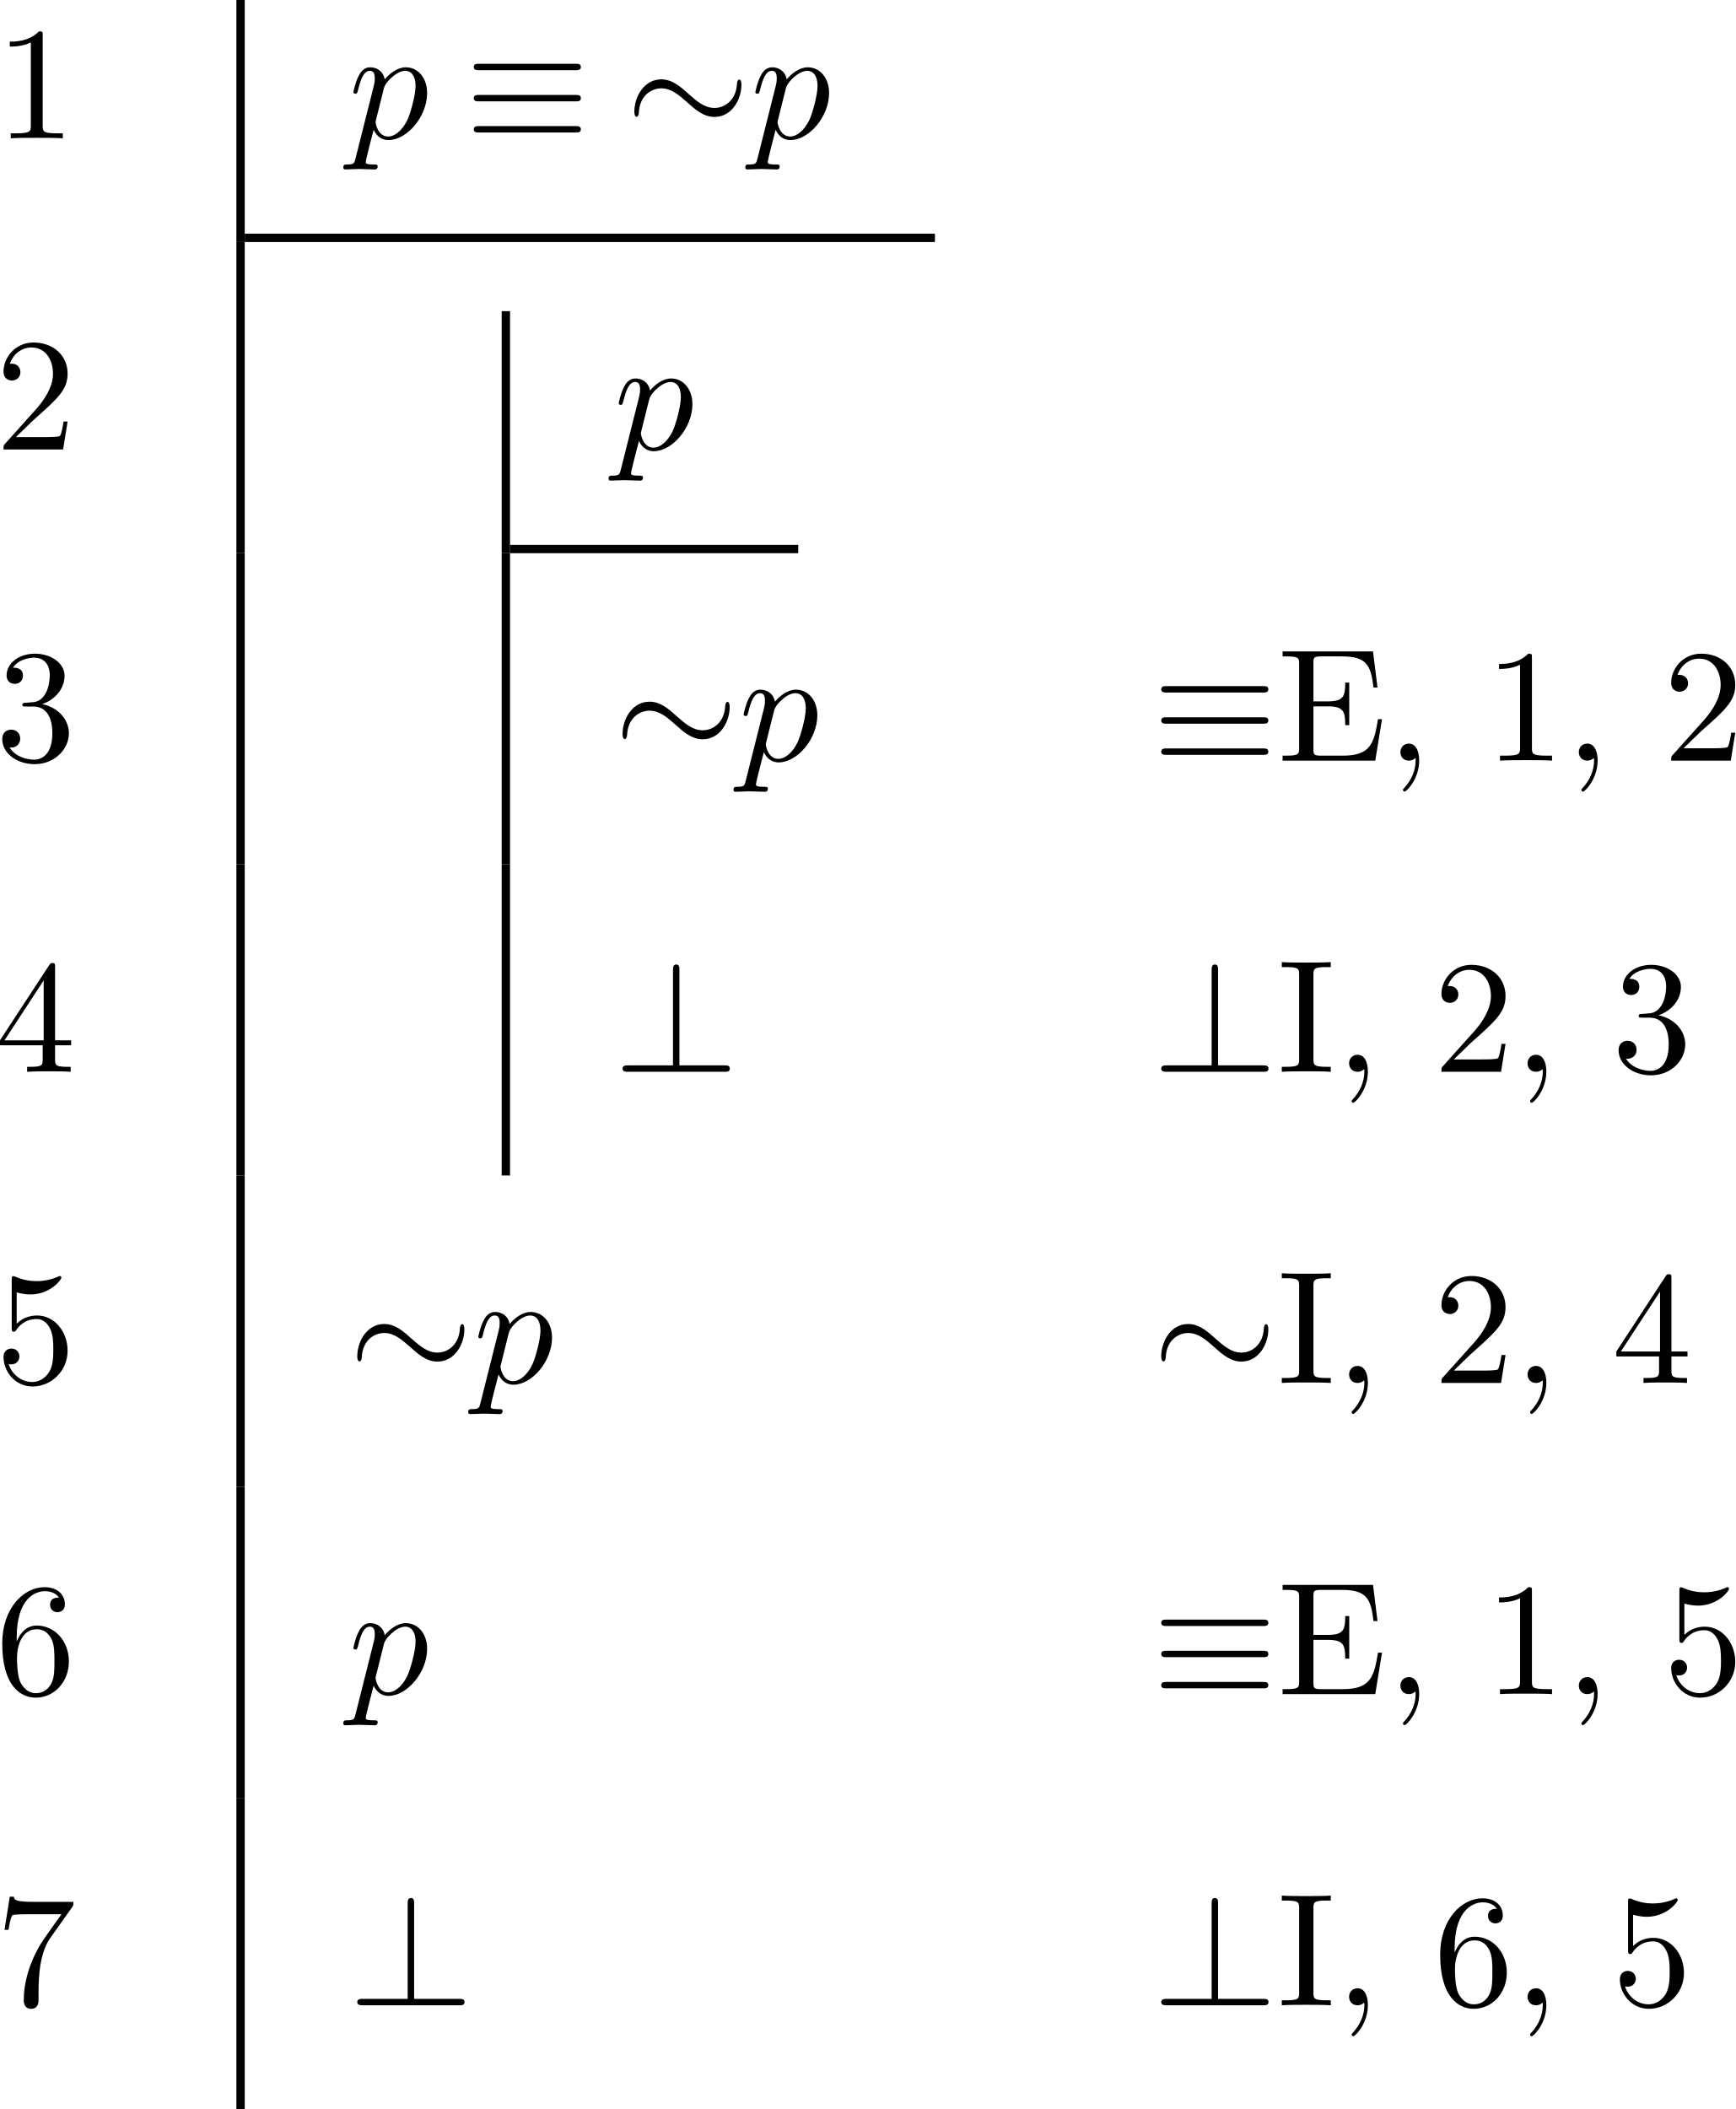
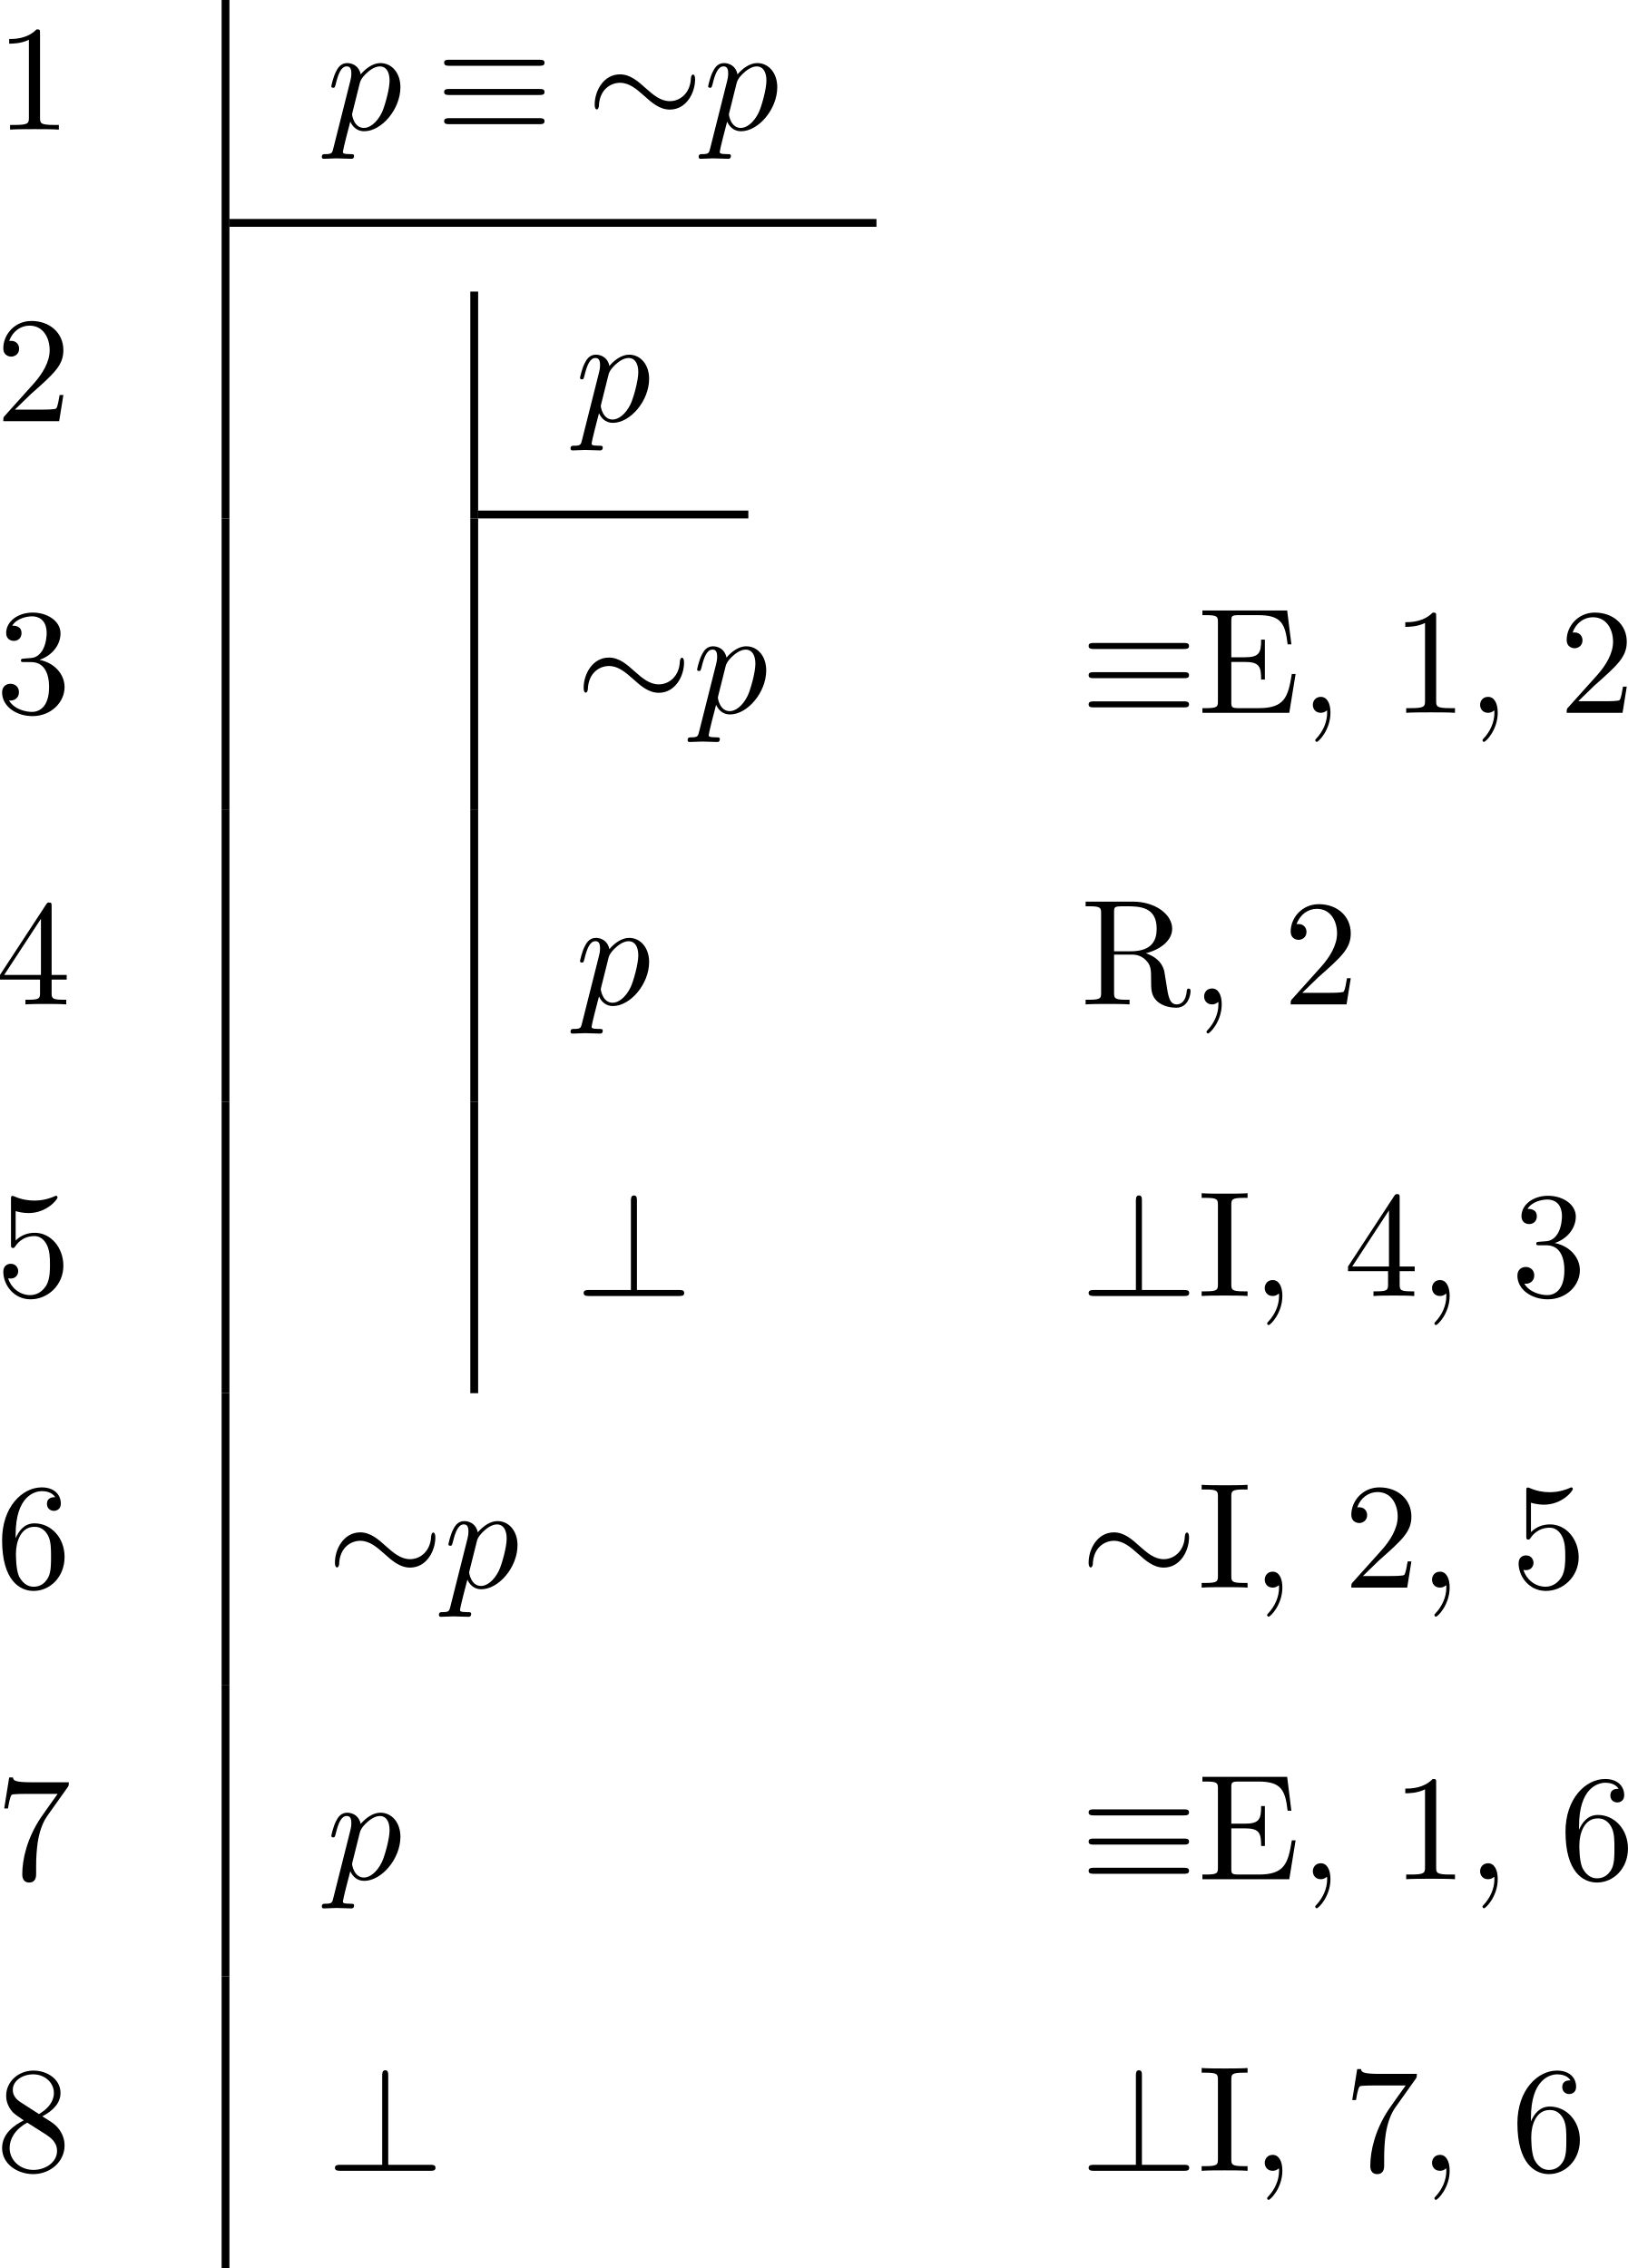
- <svg xmlns="http://www.w3.org/2000/svg" xmlns:xlink="http://www.w3.org/1999/xlink" version="1.1" fill="currentColor" class="ae-svg" style="width:10.716em;height:auto" viewBox="192.935 -55.348 117.879 143.257">
+ <svg xmlns="http://www.w3.org/2000/svg" xmlns:xlink="http://www.w3.org/1999/xlink" version="1.1" fill="currentColor" class="ae-svg" style="width:10.724em;height:auto" viewBox="192.935 -55.348 117.967 164.393">
  <defs>
    <path id="biconditional-with-its-own-negation-nd-g0-17" d="M7.484-4.625C7.669-4.625 7.876-4.625 7.876-4.844S7.68-5.062 7.495-5.062H.982C.796-5.062 .6-5.062 .6-4.844S.818-4.625 .993-4.625H7.484ZM7.495-.393C7.68-.393 7.876-.393 7.876-.611S7.669-.829 7.484-.829H.993C.818-.829 .6-.829 .6-.611S.796-.393 .982-.393H7.495ZM7.495-2.509C7.68-2.509 7.876-2.509 7.876-2.727S7.68-2.945 7.495-2.945H.982C.796-2.945 .6-2.945 .6-2.727S.796-2.509 .982-2.509H7.495Z" />
    <path id="biconditional-with-its-own-negation-nd-g0-24" d="M7.876-3.644C7.876-3.884 7.811-3.993 7.724-3.993C7.669-3.993 7.582-3.916 7.571-3.709C7.527-2.662 6.807-2.062 6.044-2.062C5.356-2.062 4.833-2.531 4.298-3C3.742-3.502 3.175-4.004 2.433-4.004C1.244-4.004 .6-2.804 .6-1.811C.6-1.462 .742-1.462 .753-1.462C.873-1.462 .905-1.68 .905-1.713C.949-2.913 1.767-3.393 2.433-3.393C3.12-3.393 3.644-2.924 4.178-2.455C4.735-1.953 5.302-1.451 6.044-1.451C7.233-1.451 7.876-2.651 7.876-3.644Z" />
    <path id="biconditional-with-its-own-negation-nd-g0-63" d="M4.462-6.895C4.462-7.091 4.462-7.287 4.244-7.287S4.025-7.058 4.025-6.895V-.436H.993C.829-.436 .6-.436 .6-.218S.829 0 .993 0H7.505C7.691 0 7.887 0 7.887-.218S7.691-.436 7.505-.436H4.462V-6.895Z" />
    <path id="biconditional-with-its-own-negation-nd-g1-112" d="M.491 1.331C.404 1.702 .382 1.778-.098 1.778C-.229 1.778-.349 1.778-.349 1.985C-.349 2.073-.295 2.116-.207 2.116C.087 2.116 .404 2.084 .709 2.084C1.069 2.084 1.44 2.116 1.789 2.116C1.844 2.116 1.985 2.116 1.985 1.898C1.985 1.778 1.876 1.778 1.724 1.778C1.178 1.778 1.178 1.702 1.178 1.604C1.178 1.473 1.636-.305 1.713-.578C1.855-.262 2.16 .12 2.716 .12C3.982 .12 5.345-1.473 5.345-3.076C5.345-4.102 4.724-4.822 3.895-4.822C3.349-4.822 2.825-4.429 2.465-4.004C2.356-4.593 1.887-4.822 1.484-4.822C.982-4.822 .775-4.396 .676-4.2C.48-3.829 .338-3.175 .338-3.142C.338-3.033 .447-3.033 .469-3.033C.578-3.033 .589-3.044 .655-3.284C.84-4.058 1.058-4.582 1.451-4.582C1.636-4.582 1.789-4.495 1.789-4.08C1.789-3.829 1.756-3.709 1.713-3.524L.491 1.331ZM2.411-3.404C2.487-3.698 2.782-4.004 2.978-4.167C3.36-4.505 3.676-4.582 3.862-4.582C4.298-4.582 4.56-4.2 4.56-3.556S4.2-1.658 4.004-1.244C3.633-.48 3.109-.12 2.705-.12C1.985-.12 1.844-1.025 1.844-1.091C1.844-1.113 1.844-1.135 1.876-1.265L2.411-3.404Z" />
    <path id="biconditional-with-its-own-negation-nd-g2-44" d="M2.215-.011C2.215-.709 1.953-1.156 1.516-1.156C1.135-1.156 .938-.862 .938-.578S1.124 0 1.516 0C1.691 0 1.822-.065 1.931-.153L1.953-.175C1.964-.175 1.975-.164 1.975-.011C1.975 .687 1.669 1.353 1.189 1.865C1.124 1.931 1.113 1.942 1.113 1.985C1.113 2.062 1.167 2.105 1.222 2.105C1.353 2.105 2.215 1.244 2.215-.011Z" />
    <path id="biconditional-with-its-own-negation-nd-g2-49" d="M3.207-6.982C3.207-7.244 3.207-7.265 2.956-7.265C2.28-6.567 1.32-6.567 .971-6.567V-6.229C1.189-6.229 1.833-6.229 2.4-6.513V-.862C2.4-.469 2.367-.338 1.385-.338H1.036V0C1.418-.033 2.367-.033 2.804-.033S4.189-.033 4.571 0V-.338H4.222C3.24-.338 3.207-.458 3.207-.862V-6.982Z" />
    <path id="biconditional-with-its-own-negation-nd-g2-50" d="M1.385-.84L2.542-1.964C4.244-3.469 4.898-4.058 4.898-5.149C4.898-6.393 3.916-7.265 2.585-7.265C1.353-7.265 .545-6.262 .545-5.291C.545-4.68 1.091-4.68 1.124-4.68C1.309-4.68 1.691-4.811 1.691-5.258C1.691-5.542 1.495-5.825 1.113-5.825C1.025-5.825 1.004-5.825 .971-5.815C1.222-6.524 1.811-6.927 2.444-6.927C3.436-6.927 3.905-6.044 3.905-5.149C3.905-4.276 3.36-3.415 2.76-2.738L.665-.404C.545-.284 .545-.262 .545 0H4.593L4.898-1.898H4.625C4.571-1.571 4.495-1.091 4.385-.927C4.309-.84 3.589-.84 3.349-.84H1.385Z" />
    <path id="biconditional-with-its-own-negation-nd-g2-51" d="M3.164-3.84C4.058-4.135 4.691-4.898 4.691-5.76C4.691-6.655 3.731-7.265 2.684-7.265C1.582-7.265 .753-6.611 .753-5.782C.753-5.422 .993-5.215 1.309-5.215C1.647-5.215 1.865-5.455 1.865-5.771C1.865-6.316 1.353-6.316 1.189-6.316C1.527-6.851 2.247-6.993 2.64-6.993C3.087-6.993 3.687-6.753 3.687-5.771C3.687-5.64 3.665-5.007 3.382-4.527C3.055-4.004 2.684-3.971 2.411-3.96C2.324-3.949 2.062-3.927 1.985-3.927C1.898-3.916 1.822-3.905 1.822-3.796C1.822-3.676 1.898-3.676 2.084-3.676H2.564C3.458-3.676 3.862-2.935 3.862-1.865C3.862-.382 3.109-.065 2.629-.065C2.16-.065 1.342-.251 .96-.895C1.342-.84 1.68-1.08 1.68-1.495C1.68-1.887 1.385-2.105 1.069-2.105C.807-2.105 .458-1.953 .458-1.473C.458-.48 1.473 .24 2.662 .24C3.993 .24 4.985-.753 4.985-1.865C4.985-2.76 4.298-3.611 3.164-3.84Z" />
    <path id="biconditional-with-its-own-negation-nd-g2-52" d="M3.207-1.8V-.851C3.207-.458 3.185-.338 2.378-.338H2.149V0C2.596-.033 3.164-.033 3.622-.033S4.658-.033 5.105 0V-.338H4.876C4.069-.338 4.047-.458 4.047-.851V-1.8H5.138V-2.138H4.047V-7.102C4.047-7.32 4.047-7.385 3.873-7.385C3.775-7.385 3.742-7.385 3.655-7.255L.305-2.138V-1.8H3.207ZM3.273-2.138H.611L3.273-6.207V-2.138Z" />
    <path id="biconditional-with-its-own-negation-nd-g2-53" d="M4.898-2.193C4.898-3.491 4.004-4.582 2.825-4.582C2.302-4.582 1.833-4.407 1.44-4.025V-6.153C1.658-6.087 2.018-6.011 2.367-6.011C3.709-6.011 4.473-7.004 4.473-7.145C4.473-7.211 4.44-7.265 4.364-7.265C4.353-7.265 4.331-7.265 4.276-7.233C4.058-7.135 3.524-6.916 2.793-6.916C2.356-6.916 1.855-6.993 1.342-7.222C1.255-7.255 1.233-7.255 1.211-7.255C1.102-7.255 1.102-7.167 1.102-6.993V-3.764C1.102-3.567 1.102-3.48 1.255-3.48C1.331-3.48 1.353-3.513 1.396-3.578C1.516-3.753 1.92-4.342 2.804-4.342C3.371-4.342 3.644-3.84 3.731-3.644C3.905-3.24 3.927-2.815 3.927-2.269C3.927-1.887 3.927-1.233 3.665-.775C3.404-.349 3-.065 2.498-.065C1.702-.065 1.08-.644 .895-1.287C.927-1.276 .96-1.265 1.08-1.265C1.44-1.265 1.625-1.538 1.625-1.8S1.44-2.335 1.08-2.335C.927-2.335 .545-2.258 .545-1.756C.545-.818 1.298 .24 2.52 .24C3.785 .24 4.898-.807 4.898-2.193Z" />
    <path id="biconditional-with-its-own-negation-nd-g2-54" d="M1.44-3.578V-3.84C1.44-6.6 2.793-6.993 3.349-6.993C3.611-6.993 4.069-6.927 4.309-6.556C4.145-6.556 3.709-6.556 3.709-6.065C3.709-5.727 3.971-5.564 4.211-5.564C4.385-5.564 4.713-5.662 4.713-6.087C4.713-6.742 4.233-7.265 3.327-7.265C1.931-7.265 .458-5.858 .458-3.447C.458-.535 1.724 .24 2.738 .24C3.949 .24 4.985-.785 4.985-2.225C4.985-3.611 4.015-4.658 2.804-4.658C2.062-4.658 1.658-4.102 1.44-3.578ZM2.738-.065C2.051-.065 1.724-.72 1.658-.884C1.462-1.396 1.462-2.269 1.462-2.465C1.462-3.316 1.811-4.407 2.793-4.407C2.967-4.407 3.469-4.407 3.807-3.731C4.004-3.327 4.004-2.771 4.004-2.236C4.004-1.713 4.004-1.167 3.818-.775C3.491-.12 2.989-.065 2.738-.065Z" />
    <path id="biconditional-with-its-own-negation-nd-g2-55" d="M5.193-6.644C5.291-6.775 5.291-6.796 5.291-7.025H2.64C1.309-7.025 1.287-7.167 1.244-7.375H.971L.611-5.127H.884C.916-5.302 1.015-5.989 1.156-6.12C1.233-6.185 2.084-6.185 2.225-6.185H4.484C4.364-6.011 3.502-4.822 3.262-4.462C2.28-2.989 1.92-1.473 1.92-.36C1.92-.251 1.92 .24 2.422 .24S2.924-.251 2.924-.36V-.916C2.924-1.516 2.956-2.116 3.044-2.705C3.087-2.956 3.24-3.895 3.72-4.571L5.193-6.644Z" />
+     <path id="biconditional-with-its-own-negation-nd-g2-56" d="M1.778-4.985C1.276-5.313 1.233-5.684 1.233-5.869C1.233-6.535 1.942-6.993 2.716-6.993C3.513-6.993 4.211-6.425 4.211-5.64C4.211-5.018 3.785-4.495 3.131-4.113L1.778-4.985ZM3.371-3.949C4.156-4.353 4.691-4.92 4.691-5.64C4.691-6.644 3.72-7.265 2.727-7.265C1.636-7.265 .753-6.458 .753-5.444C.753-5.247 .775-4.756 1.233-4.244C1.353-4.113 1.756-3.84 2.029-3.655C1.396-3.338 .458-2.727 .458-1.647C.458-.491 1.571 .24 2.716 .24C3.949 .24 4.985-.665 4.985-1.833C4.985-2.225 4.865-2.716 4.451-3.175C4.244-3.404 4.069-3.513 3.371-3.949ZM2.28-3.491L3.622-2.64C3.927-2.433 4.44-2.105 4.44-1.44C4.44-.633 3.622-.065 2.727-.065C1.789-.065 1.004-.742 1.004-1.647C1.004-2.28 1.353-2.978 2.28-3.491Z" />
    <path id="biconditional-with-its-own-negation-nd-g2-69" d="M1.484-.851C1.484-.458 1.462-.338 .622-.338H.36V0H6.655L7.113-2.815H6.84C6.567-1.135 6.316-.338 4.44-.338H2.989C2.476-.338 2.455-.415 2.455-.775V-3.687H3.436C4.495-3.687 4.615-3.338 4.615-2.411H4.887V-5.302H4.615C4.615-4.364 4.495-4.025 3.436-4.025H2.455V-6.644C2.455-7.004 2.476-7.08 2.989-7.08H4.396C6.065-7.08 6.36-6.48 6.535-4.964H6.807L6.502-7.418H.36V-7.08H.622C1.462-7.08 1.484-6.96 1.484-6.567V-.851Z" />
    <path id="biconditional-with-its-own-negation-nd-g2-73" d="M2.455-6.6C2.455-6.993 2.487-7.113 3.349-7.113H3.633V-7.451C3.251-7.418 2.389-7.418 1.975-7.418C1.549-7.418 .687-7.418 .305-7.451V-7.113H.589C1.451-7.113 1.484-6.993 1.484-6.6V-.851C1.484-.458 1.451-.338 .589-.338H.305V0C.687-.033 1.549-.033 1.964-.033C2.389-.033 3.251-.033 3.633 0V-.338H3.349C2.487-.338 2.455-.458 2.455-.851V-6.6Z" />
+     <path id="biconditional-with-its-own-negation-nd-g2-82" d="M2.444-3.851V-6.676C2.444-6.927 2.444-7.058 2.684-7.091C2.793-7.113 3.109-7.113 3.327-7.113C4.309-7.113 5.531-7.069 5.531-5.487C5.531-4.735 5.269-3.851 3.655-3.851H2.444ZM4.745-3.709C5.804-3.971 6.655-4.636 6.655-5.487C6.655-6.535 5.411-7.451 3.807-7.451H.382V-7.113H.644C1.484-7.113 1.505-6.993 1.505-6.6V-.851C1.505-.458 1.484-.338 .644-.338H.382V0C.775-.033 1.549-.033 1.975-.033S3.175-.033 3.567 0V-.338H3.305C2.465-.338 2.444-.458 2.444-.851V-3.611H3.698C3.873-3.611 4.331-3.611 4.713-3.24C5.127-2.847 5.127-2.509 5.127-1.778C5.127-1.069 5.127-.633 5.575-.218C6.022 .175 6.622 .24 6.949 .24C7.8 .24 7.985-.655 7.985-.96C7.985-1.025 7.985-1.145 7.844-1.145C7.724-1.145 7.724-1.047 7.713-.971C7.647-.196 7.265 0 6.993 0C6.458 0 6.371-.556 6.218-1.571L6.076-2.444C5.88-3.142 5.345-3.502 4.745-3.709Z" />
  </defs>
  <g id="biconditional-with-its-own-negation-nd-page1">
    <use x="192.629" y="-45.954" xlink:href="#biconditional-with-its-own-negation-nd-g2-49" />
    <rect x="208.993" y="-55.348" height="16.439" width=".567" />
    <rect x="209.56" y="-39.475" height=".567" width="46.886" />
    <use x="216.605" y="-45.954" xlink:href="#biconditional-with-its-own-negation-nd-g1-112" />
    <use x="224.518" y="-45.954" xlink:href="#biconditional-with-its-own-negation-nd-g0-17" />
    <use x="235.427" y="-45.954" xlink:href="#biconditional-with-its-own-negation-nd-g0-24" />
    <use x="243.912" y="-45.954" xlink:href="#biconditional-with-its-own-negation-nd-g1-112" />
    <use x="192.629" y="-24.818" xlink:href="#biconditional-with-its-own-negation-nd-g2-50" />
    <rect x="208.993" y="-38.909" height="21.136" width=".567" />
    <rect x="227.015" y="-34.212" height="16.439" width=".567" />
    <rect x="227.582" y="-18.339" height=".567" width="19.579" />
    <use x="234.627" y="-24.818" xlink:href="#biconditional-with-its-own-negation-nd-g1-112" />
    <use x="192.629" y="-3.681" xlink:href="#biconditional-with-its-own-negation-nd-g2-51" />
    <rect x="208.993" y="-17.772" height="21.136" width=".567" />
    <rect x="227.015" y="-17.772" height="21.136" width=".567" />
    <use x="234.627" y="-3.681" xlink:href="#biconditional-with-its-own-negation-nd-g0-24" />
    <use x="243.112" y="-3.681" xlink:href="#biconditional-with-its-own-negation-nd-g1-112" />
    <use x="271.219" y="-3.681" xlink:href="#biconditional-with-its-own-negation-nd-g0-17" />
    <use x="279.704" y="-3.681" xlink:href="#biconditional-with-its-own-negation-nd-g2-69" />
    <use x="287.128" y="-3.681" xlink:href="#biconditional-with-its-own-negation-nd-g2-44" />
    <use x="293.795" y="-3.681" xlink:href="#biconditional-with-its-own-negation-nd-g2-49" />
    <use x="299.249" y="-3.681" xlink:href="#biconditional-with-its-own-negation-nd-g2-44" />
    <use x="305.916" y="-3.681" xlink:href="#biconditional-with-its-own-negation-nd-g2-50" />
    <use x="192.629" y="17.455" xlink:href="#biconditional-with-its-own-negation-nd-g2-52" />
    <rect x="208.993" y="3.364" height="21.136" width=".567" />
    <rect x="227.015" y="3.364" height="21.136" width=".567" />
-     <use x="234.627" y="17.455" xlink:href="#biconditional-with-its-own-negation-nd-g0-63" />
-     <use x="271.219" y="17.455" xlink:href="#biconditional-with-its-own-negation-nd-g0-63" />
-     <use x="279.704" y="17.455" xlink:href="#biconditional-with-its-own-negation-nd-g2-73" />
-     <use x="283.643" y="17.455" xlink:href="#biconditional-with-its-own-negation-nd-g2-44" />
-     <use x="290.31" y="17.455" xlink:href="#biconditional-with-its-own-negation-nd-g2-50" />
-     <use x="295.765" y="17.455" xlink:href="#biconditional-with-its-own-negation-nd-g2-44" />
-     <use x="302.431" y="17.455" xlink:href="#biconditional-with-its-own-negation-nd-g2-51" />
+     <use x="234.627" y="17.455" xlink:href="#biconditional-with-its-own-negation-nd-g1-112" />
+     <use x="271.219" y="17.455" xlink:href="#biconditional-with-its-own-negation-nd-g2-82" />
+     <use x="279.249" y="17.455" xlink:href="#biconditional-with-its-own-negation-nd-g2-44" />
+     <use x="285.916" y="17.455" xlink:href="#biconditional-with-its-own-negation-nd-g2-50" />
    <use x="192.629" y="38.591" xlink:href="#biconditional-with-its-own-negation-nd-g2-53" />
    <rect x="208.993" y="24.5" height="21.136" width=".567" />
-     <use x="216.605" y="38.591" xlink:href="#biconditional-with-its-own-negation-nd-g0-24" />
-     <use x="225.09" y="38.591" xlink:href="#biconditional-with-its-own-negation-nd-g1-112" />
-     <use x="271.219" y="38.591" xlink:href="#biconditional-with-its-own-negation-nd-g0-24" />
+     <rect x="227.015" y="24.5" height="21.136" width=".567" />
+     <use x="234.627" y="38.591" xlink:href="#biconditional-with-its-own-negation-nd-g0-63" />
+     <use x="271.219" y="38.591" xlink:href="#biconditional-with-its-own-negation-nd-g0-63" />
    <use x="279.704" y="38.591" xlink:href="#biconditional-with-its-own-negation-nd-g2-73" />
    <use x="283.643" y="38.591" xlink:href="#biconditional-with-its-own-negation-nd-g2-44" />
-     <use x="290.31" y="38.591" xlink:href="#biconditional-with-its-own-negation-nd-g2-50" />
+     <use x="290.31" y="38.591" xlink:href="#biconditional-with-its-own-negation-nd-g2-52" />
    <use x="295.765" y="38.591" xlink:href="#biconditional-with-its-own-negation-nd-g2-44" />
-     <use x="302.431" y="38.591" xlink:href="#biconditional-with-its-own-negation-nd-g2-52" />
+     <use x="302.431" y="38.591" xlink:href="#biconditional-with-its-own-negation-nd-g2-51" />
    <use x="192.629" y="59.728" xlink:href="#biconditional-with-its-own-negation-nd-g2-54" />
    <rect x="208.993" y="45.637" height="21.136" width=".567" />
-     <use x="216.605" y="59.728" xlink:href="#biconditional-with-its-own-negation-nd-g1-112" />
-     <use x="271.219" y="59.728" xlink:href="#biconditional-with-its-own-negation-nd-g0-17" />
-     <use x="279.704" y="59.728" xlink:href="#biconditional-with-its-own-negation-nd-g2-69" />
-     <use x="287.128" y="59.728" xlink:href="#biconditional-with-its-own-negation-nd-g2-44" />
-     <use x="293.795" y="59.728" xlink:href="#biconditional-with-its-own-negation-nd-g2-49" />
-     <use x="299.249" y="59.728" xlink:href="#biconditional-with-its-own-negation-nd-g2-44" />
-     <use x="305.916" y="59.728" xlink:href="#biconditional-with-its-own-negation-nd-g2-53" />
+     <use x="216.605" y="59.728" xlink:href="#biconditional-with-its-own-negation-nd-g0-24" />
+     <use x="225.09" y="59.728" xlink:href="#biconditional-with-its-own-negation-nd-g1-112" />
+     <use x="271.219" y="59.728" xlink:href="#biconditional-with-its-own-negation-nd-g0-24" />
+     <use x="279.704" y="59.728" xlink:href="#biconditional-with-its-own-negation-nd-g2-73" />
+     <use x="283.643" y="59.728" xlink:href="#biconditional-with-its-own-negation-nd-g2-44" />
+     <use x="290.31" y="59.728" xlink:href="#biconditional-with-its-own-negation-nd-g2-50" />
+     <use x="295.765" y="59.728" xlink:href="#biconditional-with-its-own-negation-nd-g2-44" />
+     <use x="302.431" y="59.728" xlink:href="#biconditional-with-its-own-negation-nd-g2-53" />
    <use x="192.629" y="80.864" xlink:href="#biconditional-with-its-own-negation-nd-g2-55" />
    <rect x="208.993" y="66.773" height="21.136" width=".567" />
-     <use x="216.605" y="80.864" xlink:href="#biconditional-with-its-own-negation-nd-g0-63" />
-     <use x="271.219" y="80.864" xlink:href="#biconditional-with-its-own-negation-nd-g0-63" />
-     <use x="279.704" y="80.864" xlink:href="#biconditional-with-its-own-negation-nd-g2-73" />
-     <use x="283.643" y="80.864" xlink:href="#biconditional-with-its-own-negation-nd-g2-44" />
-     <use x="290.31" y="80.864" xlink:href="#biconditional-with-its-own-negation-nd-g2-54" />
-     <use x="295.765" y="80.864" xlink:href="#biconditional-with-its-own-negation-nd-g2-44" />
-     <use x="302.431" y="80.864" xlink:href="#biconditional-with-its-own-negation-nd-g2-53" />
+     <use x="216.605" y="80.864" xlink:href="#biconditional-with-its-own-negation-nd-g1-112" />
+     <use x="271.219" y="80.864" xlink:href="#biconditional-with-its-own-negation-nd-g0-17" />
+     <use x="279.704" y="80.864" xlink:href="#biconditional-with-its-own-negation-nd-g2-69" />
+     <use x="287.128" y="80.864" xlink:href="#biconditional-with-its-own-negation-nd-g2-44" />
+     <use x="293.795" y="80.864" xlink:href="#biconditional-with-its-own-negation-nd-g2-49" />
+     <use x="299.249" y="80.864" xlink:href="#biconditional-with-its-own-negation-nd-g2-44" />
+     <use x="305.916" y="80.864" xlink:href="#biconditional-with-its-own-negation-nd-g2-54" />
+     <use x="192.629" y="102" xlink:href="#biconditional-with-its-own-negation-nd-g2-56" />
+     <rect x="208.993" y="87.909" height="21.136" width=".567" />
+     <use x="216.605" y="102" xlink:href="#biconditional-with-its-own-negation-nd-g0-63" />
+     <use x="271.219" y="102" xlink:href="#biconditional-with-its-own-negation-nd-g0-63" />
+     <use x="279.704" y="102" xlink:href="#biconditional-with-its-own-negation-nd-g2-73" />
+     <use x="283.643" y="102" xlink:href="#biconditional-with-its-own-negation-nd-g2-44" />
+     <use x="290.31" y="102" xlink:href="#biconditional-with-its-own-negation-nd-g2-55" />
+     <use x="295.765" y="102" xlink:href="#biconditional-with-its-own-negation-nd-g2-44" />
+     <use x="302.431" y="102" xlink:href="#biconditional-with-its-own-negation-nd-g2-54" />
  </g>
</svg>
